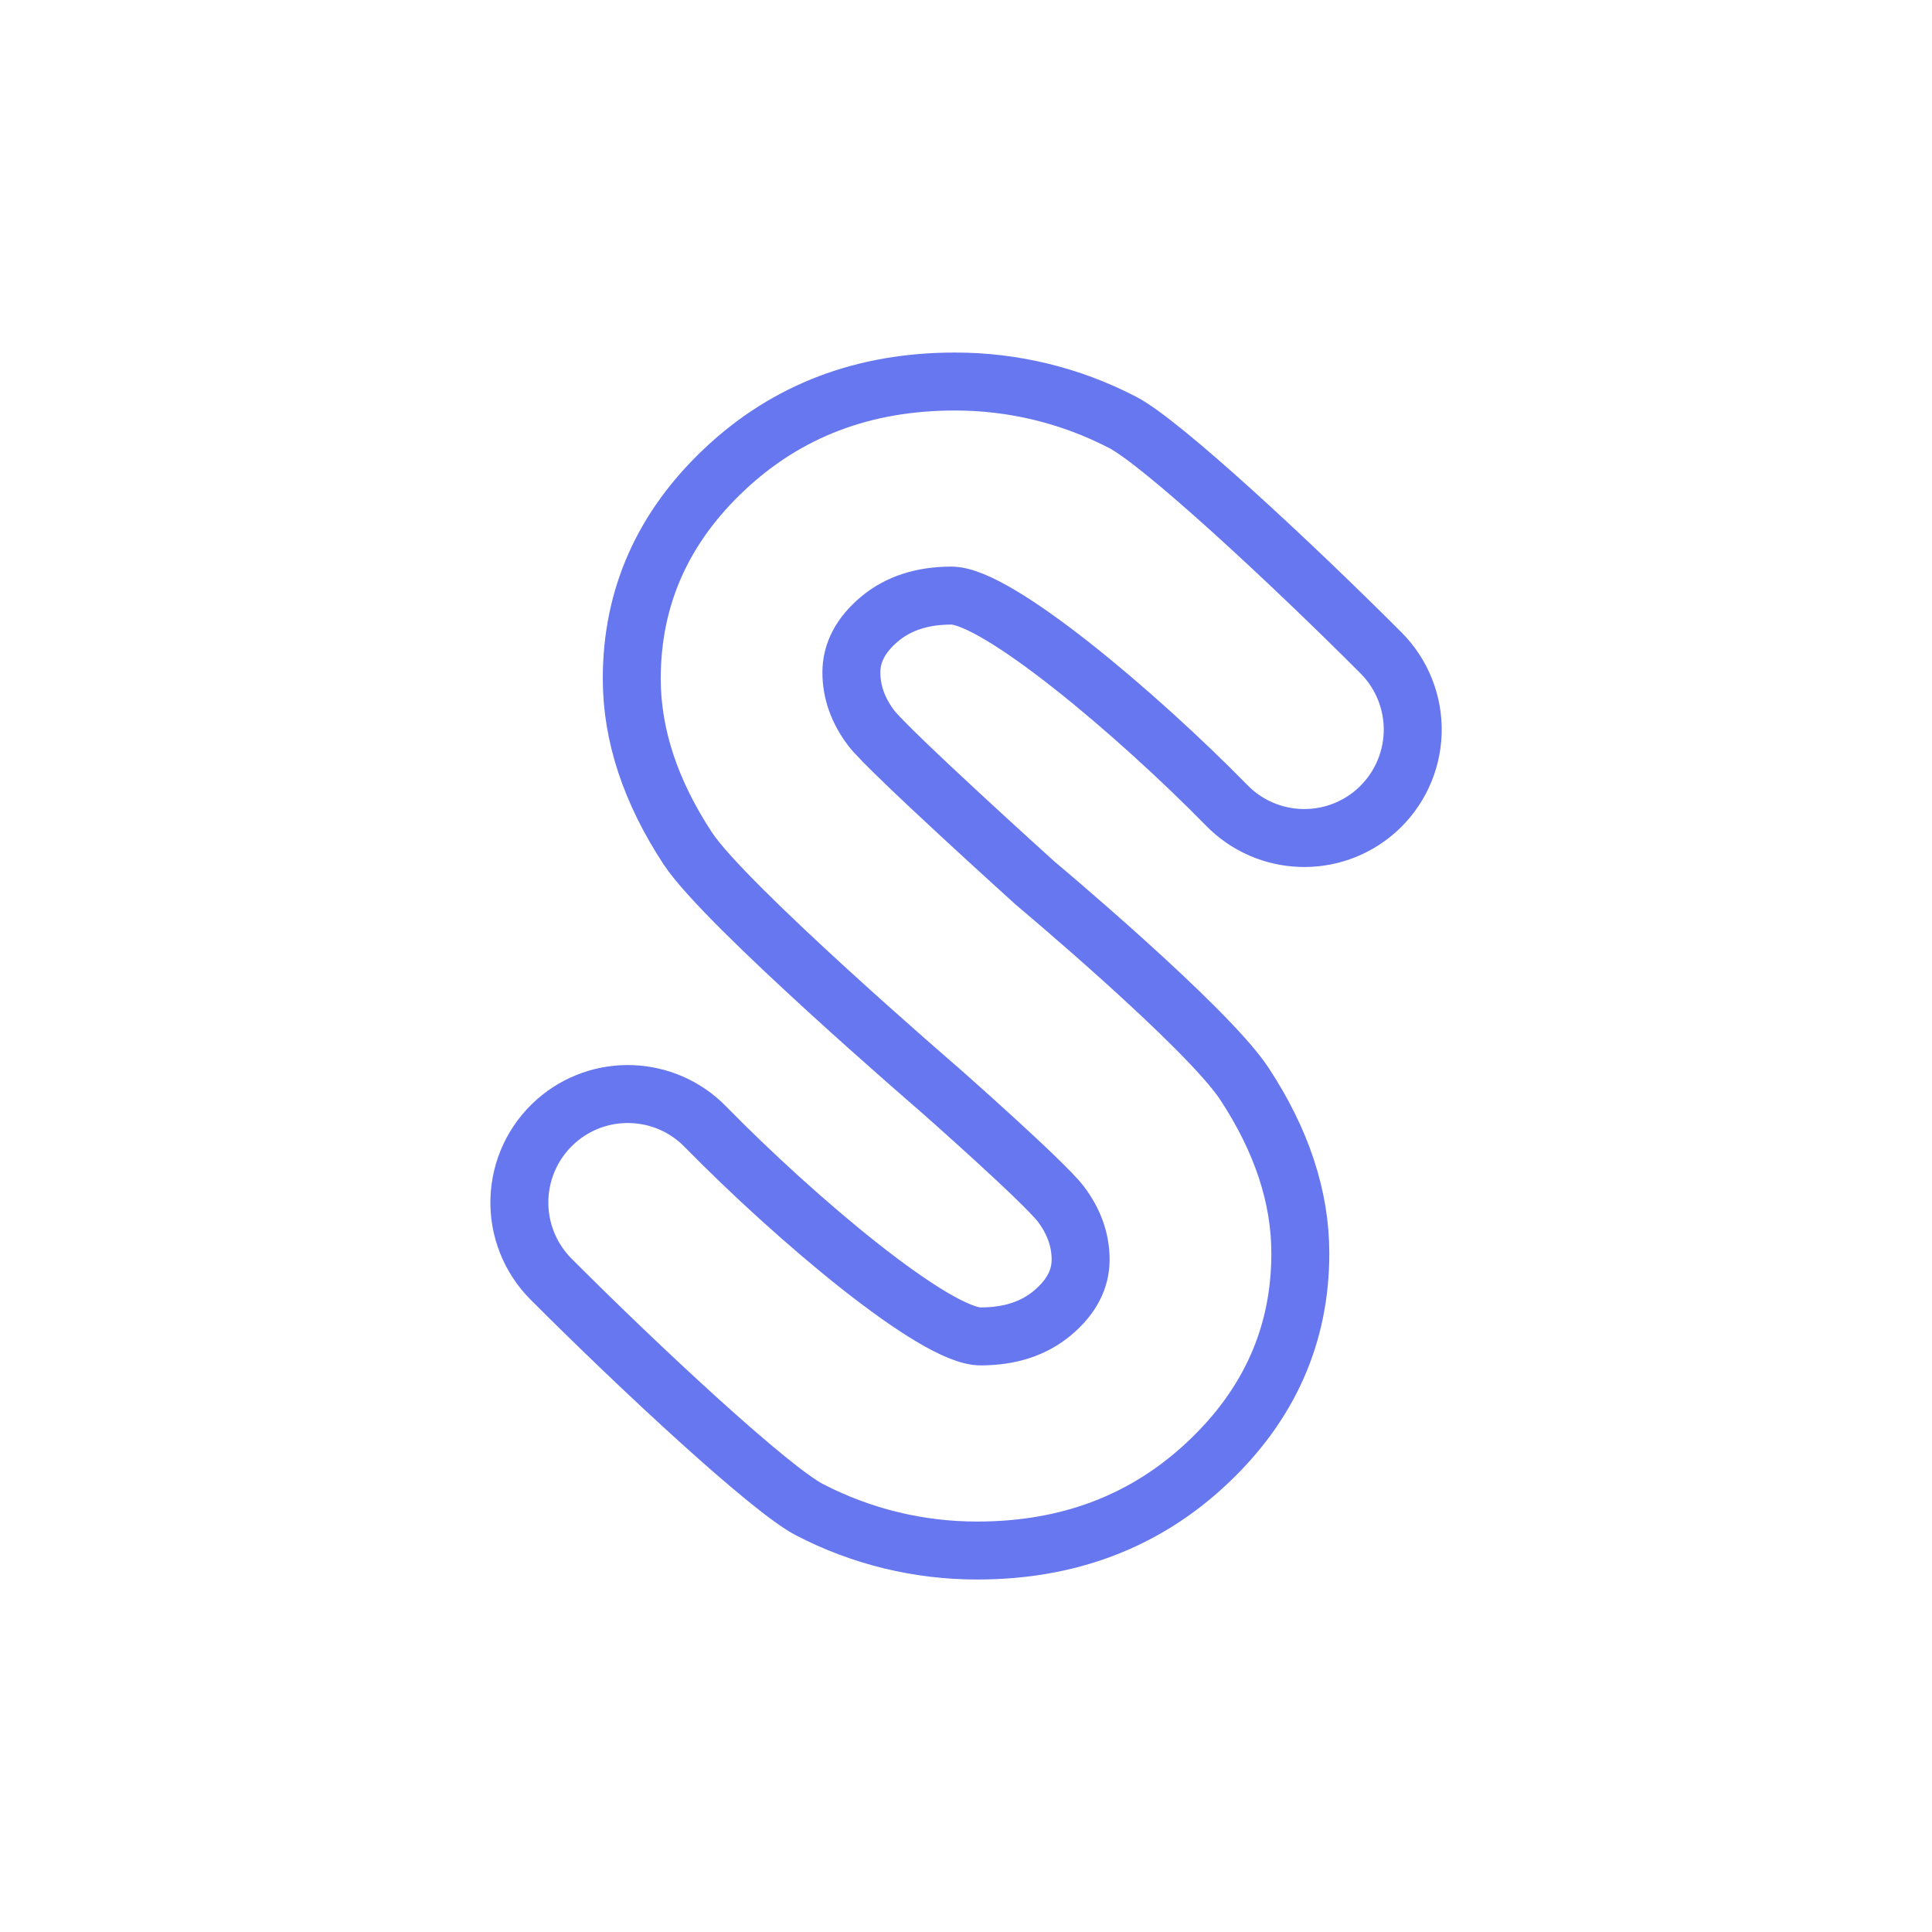
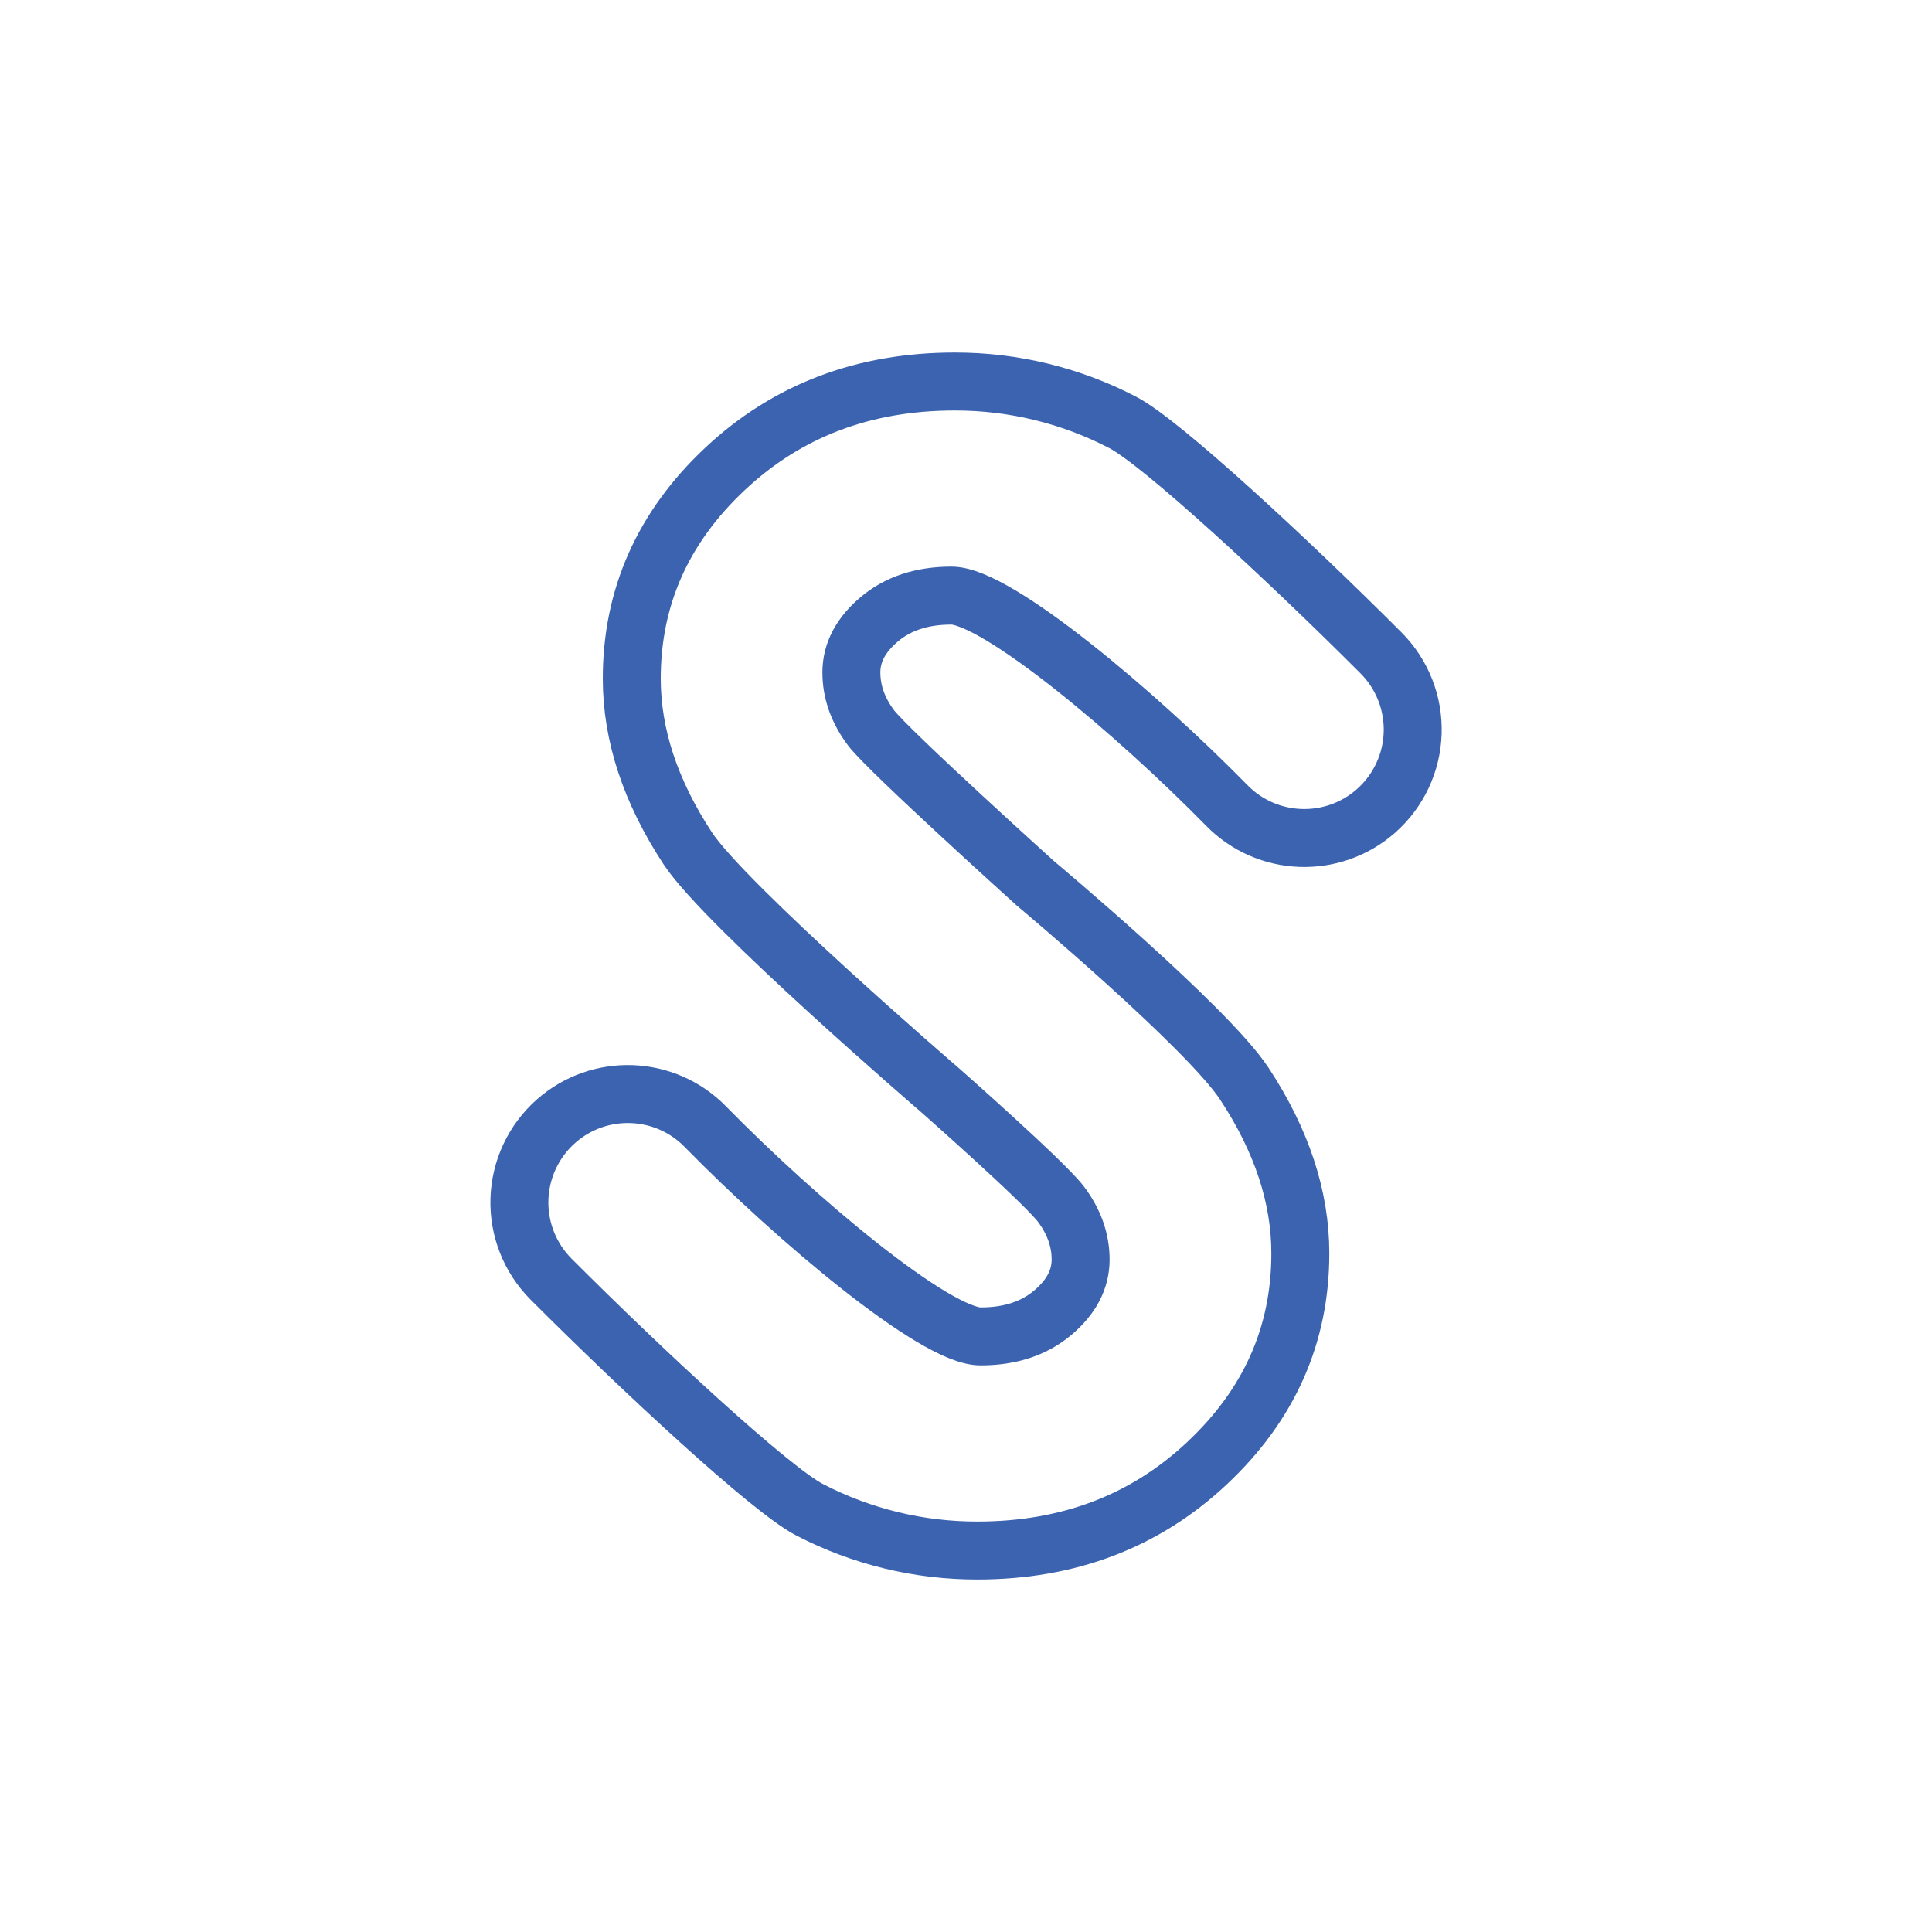
<svg xmlns="http://www.w3.org/2000/svg" id="Layer_1" data-name="Layer 1" viewBox="0 0 1000 1000">
  <defs>
-     <style>.cls-1{fill:none;}.cls-2{fill:none;stroke:#6777ef;stroke-miterlimit:10;stroke-width:30px;}</style>
+     <style>.cls-1{fill:none;}.cls-2{fill:none;stroke:#3B63AF;stroke-miterlimit:10;stroke-width:30px;}</style>
  </defs>
  <circle class="cls-1" cx="500" cy="500" r="500" />
  <path class="cls-2" d="M486.5,564.21S375.28,468.5,356,439.14s-29-58.64-29-87.86q0-63.25,48.22-108.53t119-45.27a187.77,187.77,0,0,1,86.73,21.08c20,10.24,86.71,72.12,133.84,119.36a56.16,56.16,0,0,1-2.55,81.8h0a56.15,56.15,0,0,1-77.28-2.85c-46.88-47.82-119-108.59-142.5-108.59q-22.79,0-37.28,12.2T440.67,348q0,15.3,10.35,28.95c9.39,12.13,84.91,80.28,84.91,80.28s88.79,74.3,108.12,103.66,29,58.64,29,87.86q0,63.25-48.22,108.53t-119,45.27a187.77,187.77,0,0,1-86.73-21.08c-20-10.24-86.71-72.12-133.84-119.36a56.16,56.16,0,0,1,2.55-81.8h0a56.15,56.15,0,0,1,77.28,2.85C411.94,631,484,691.72,507.56,691.72q22.79,0,37.28-12.2T559.33,652q0-15.3-10.35-28.95C539.59,611,486.5,564.21,486.5,564.21Z" />
</svg>
